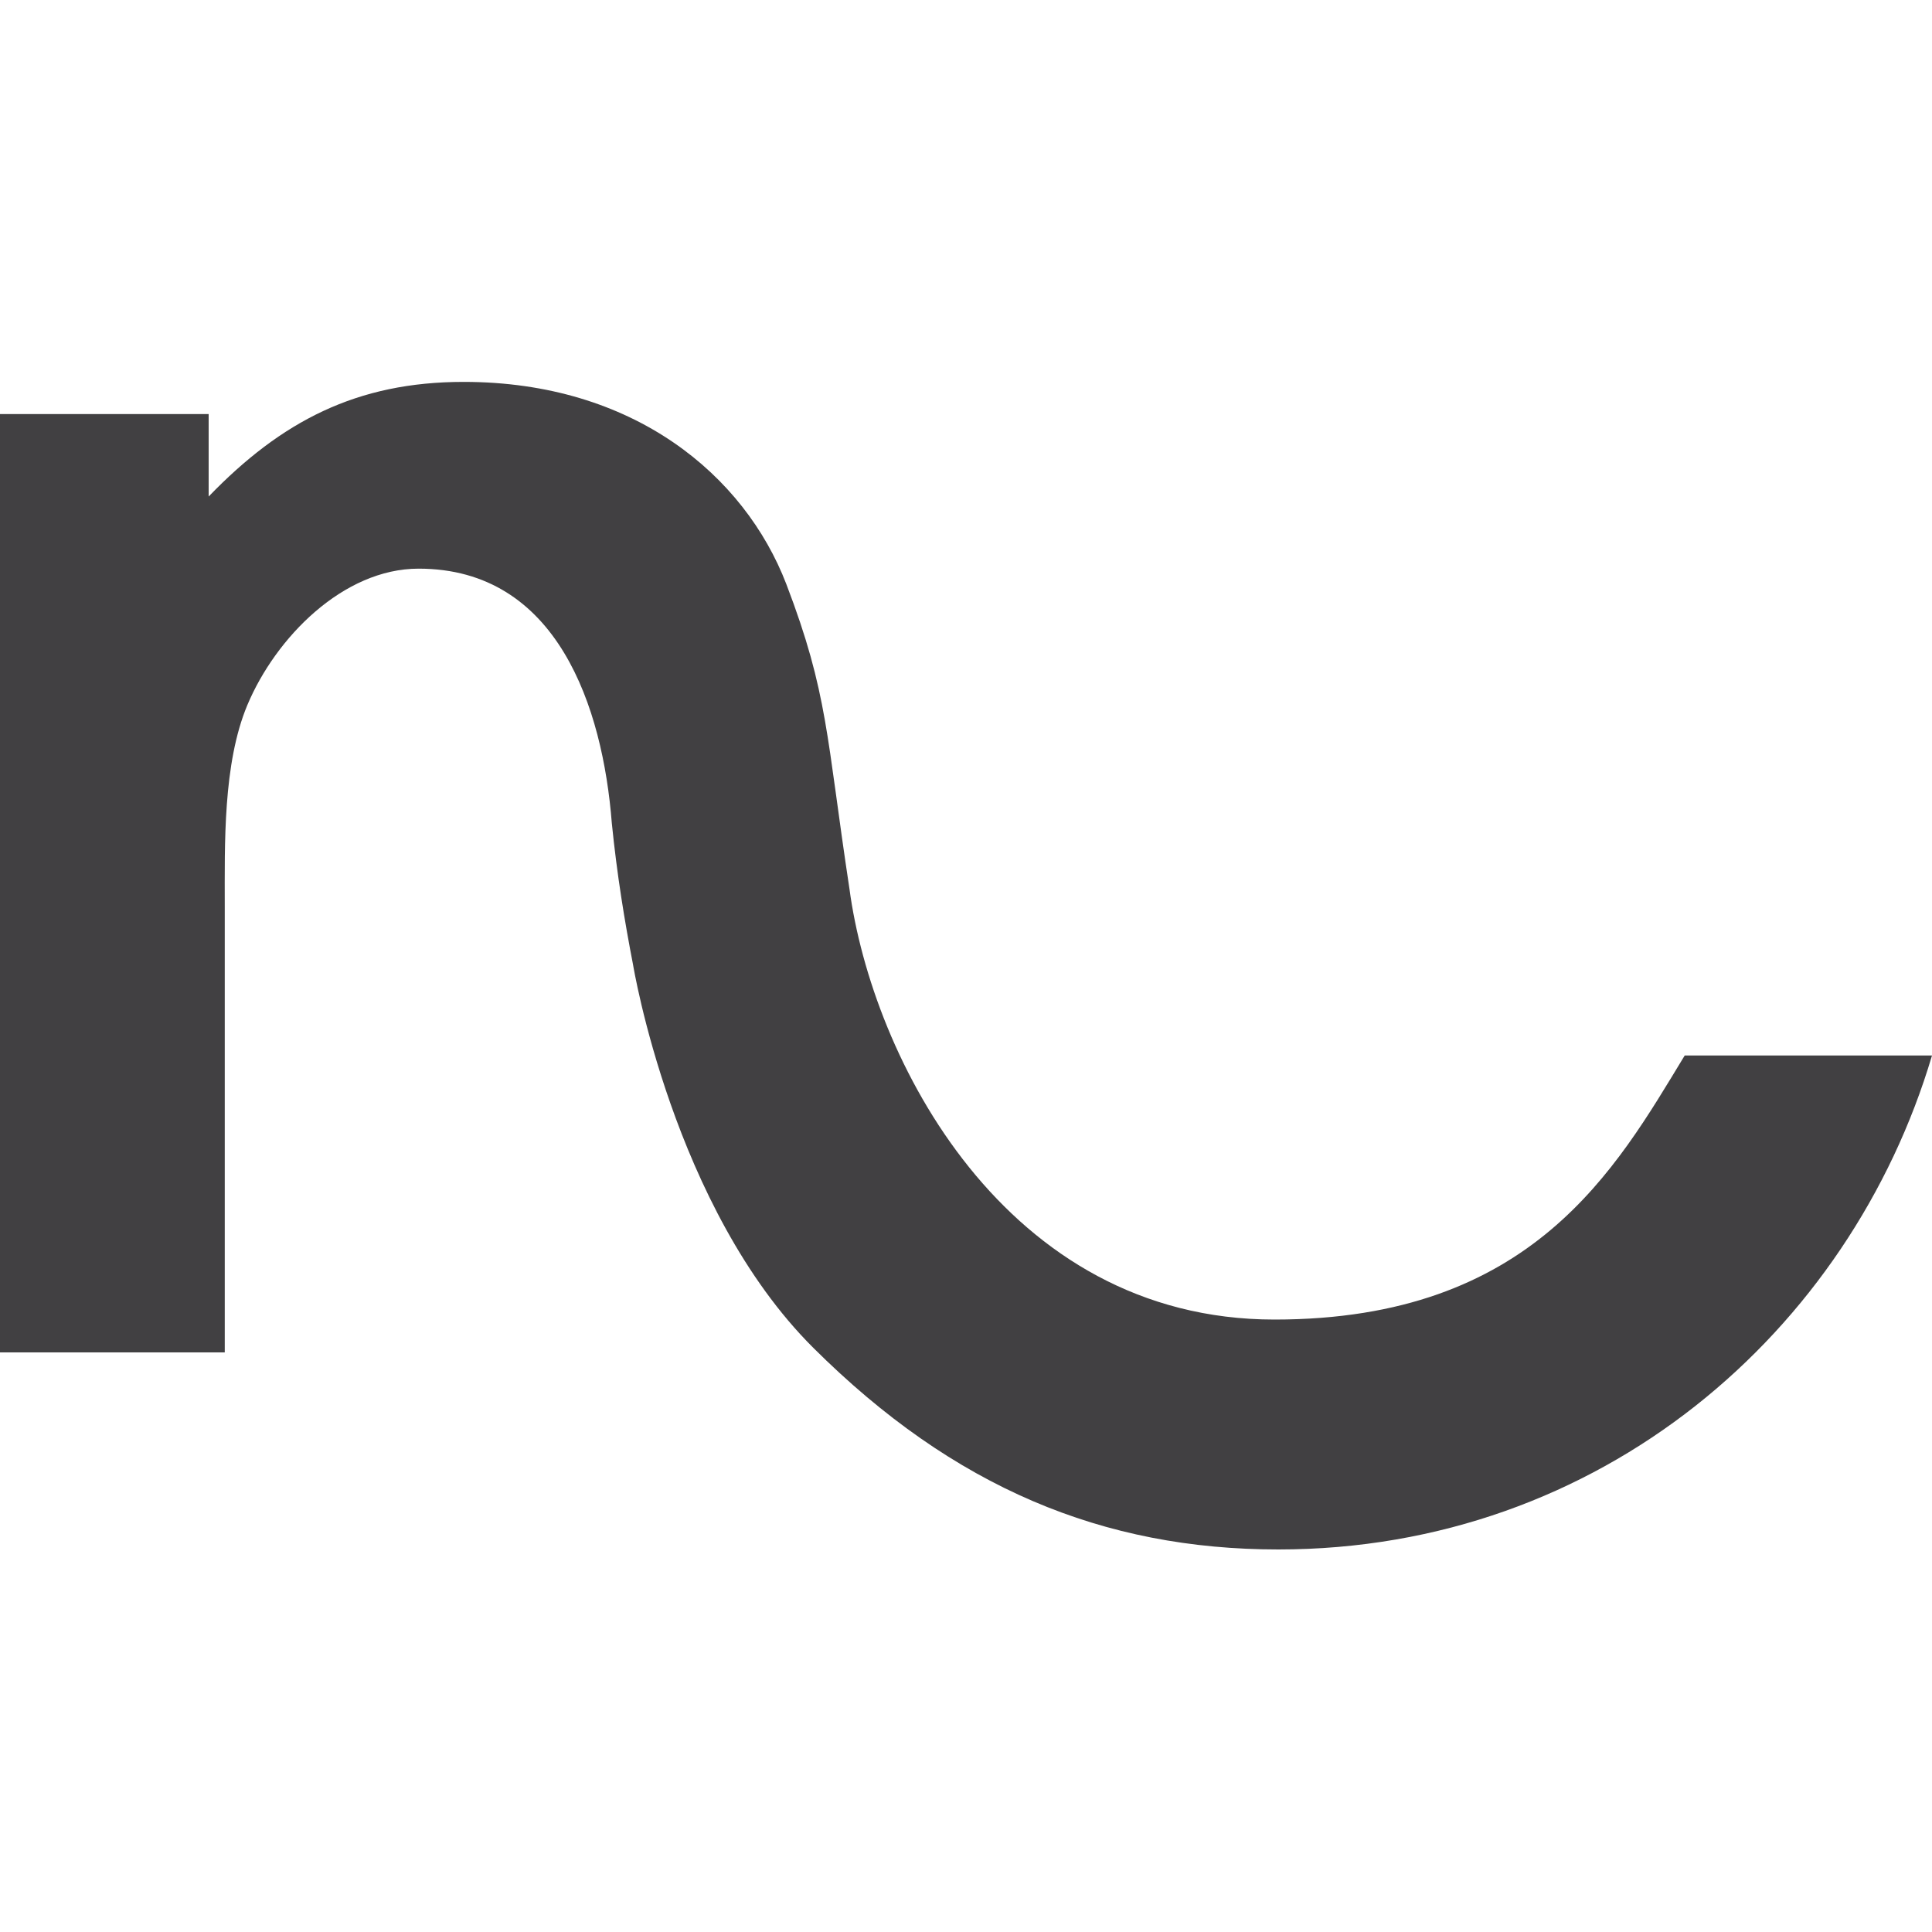
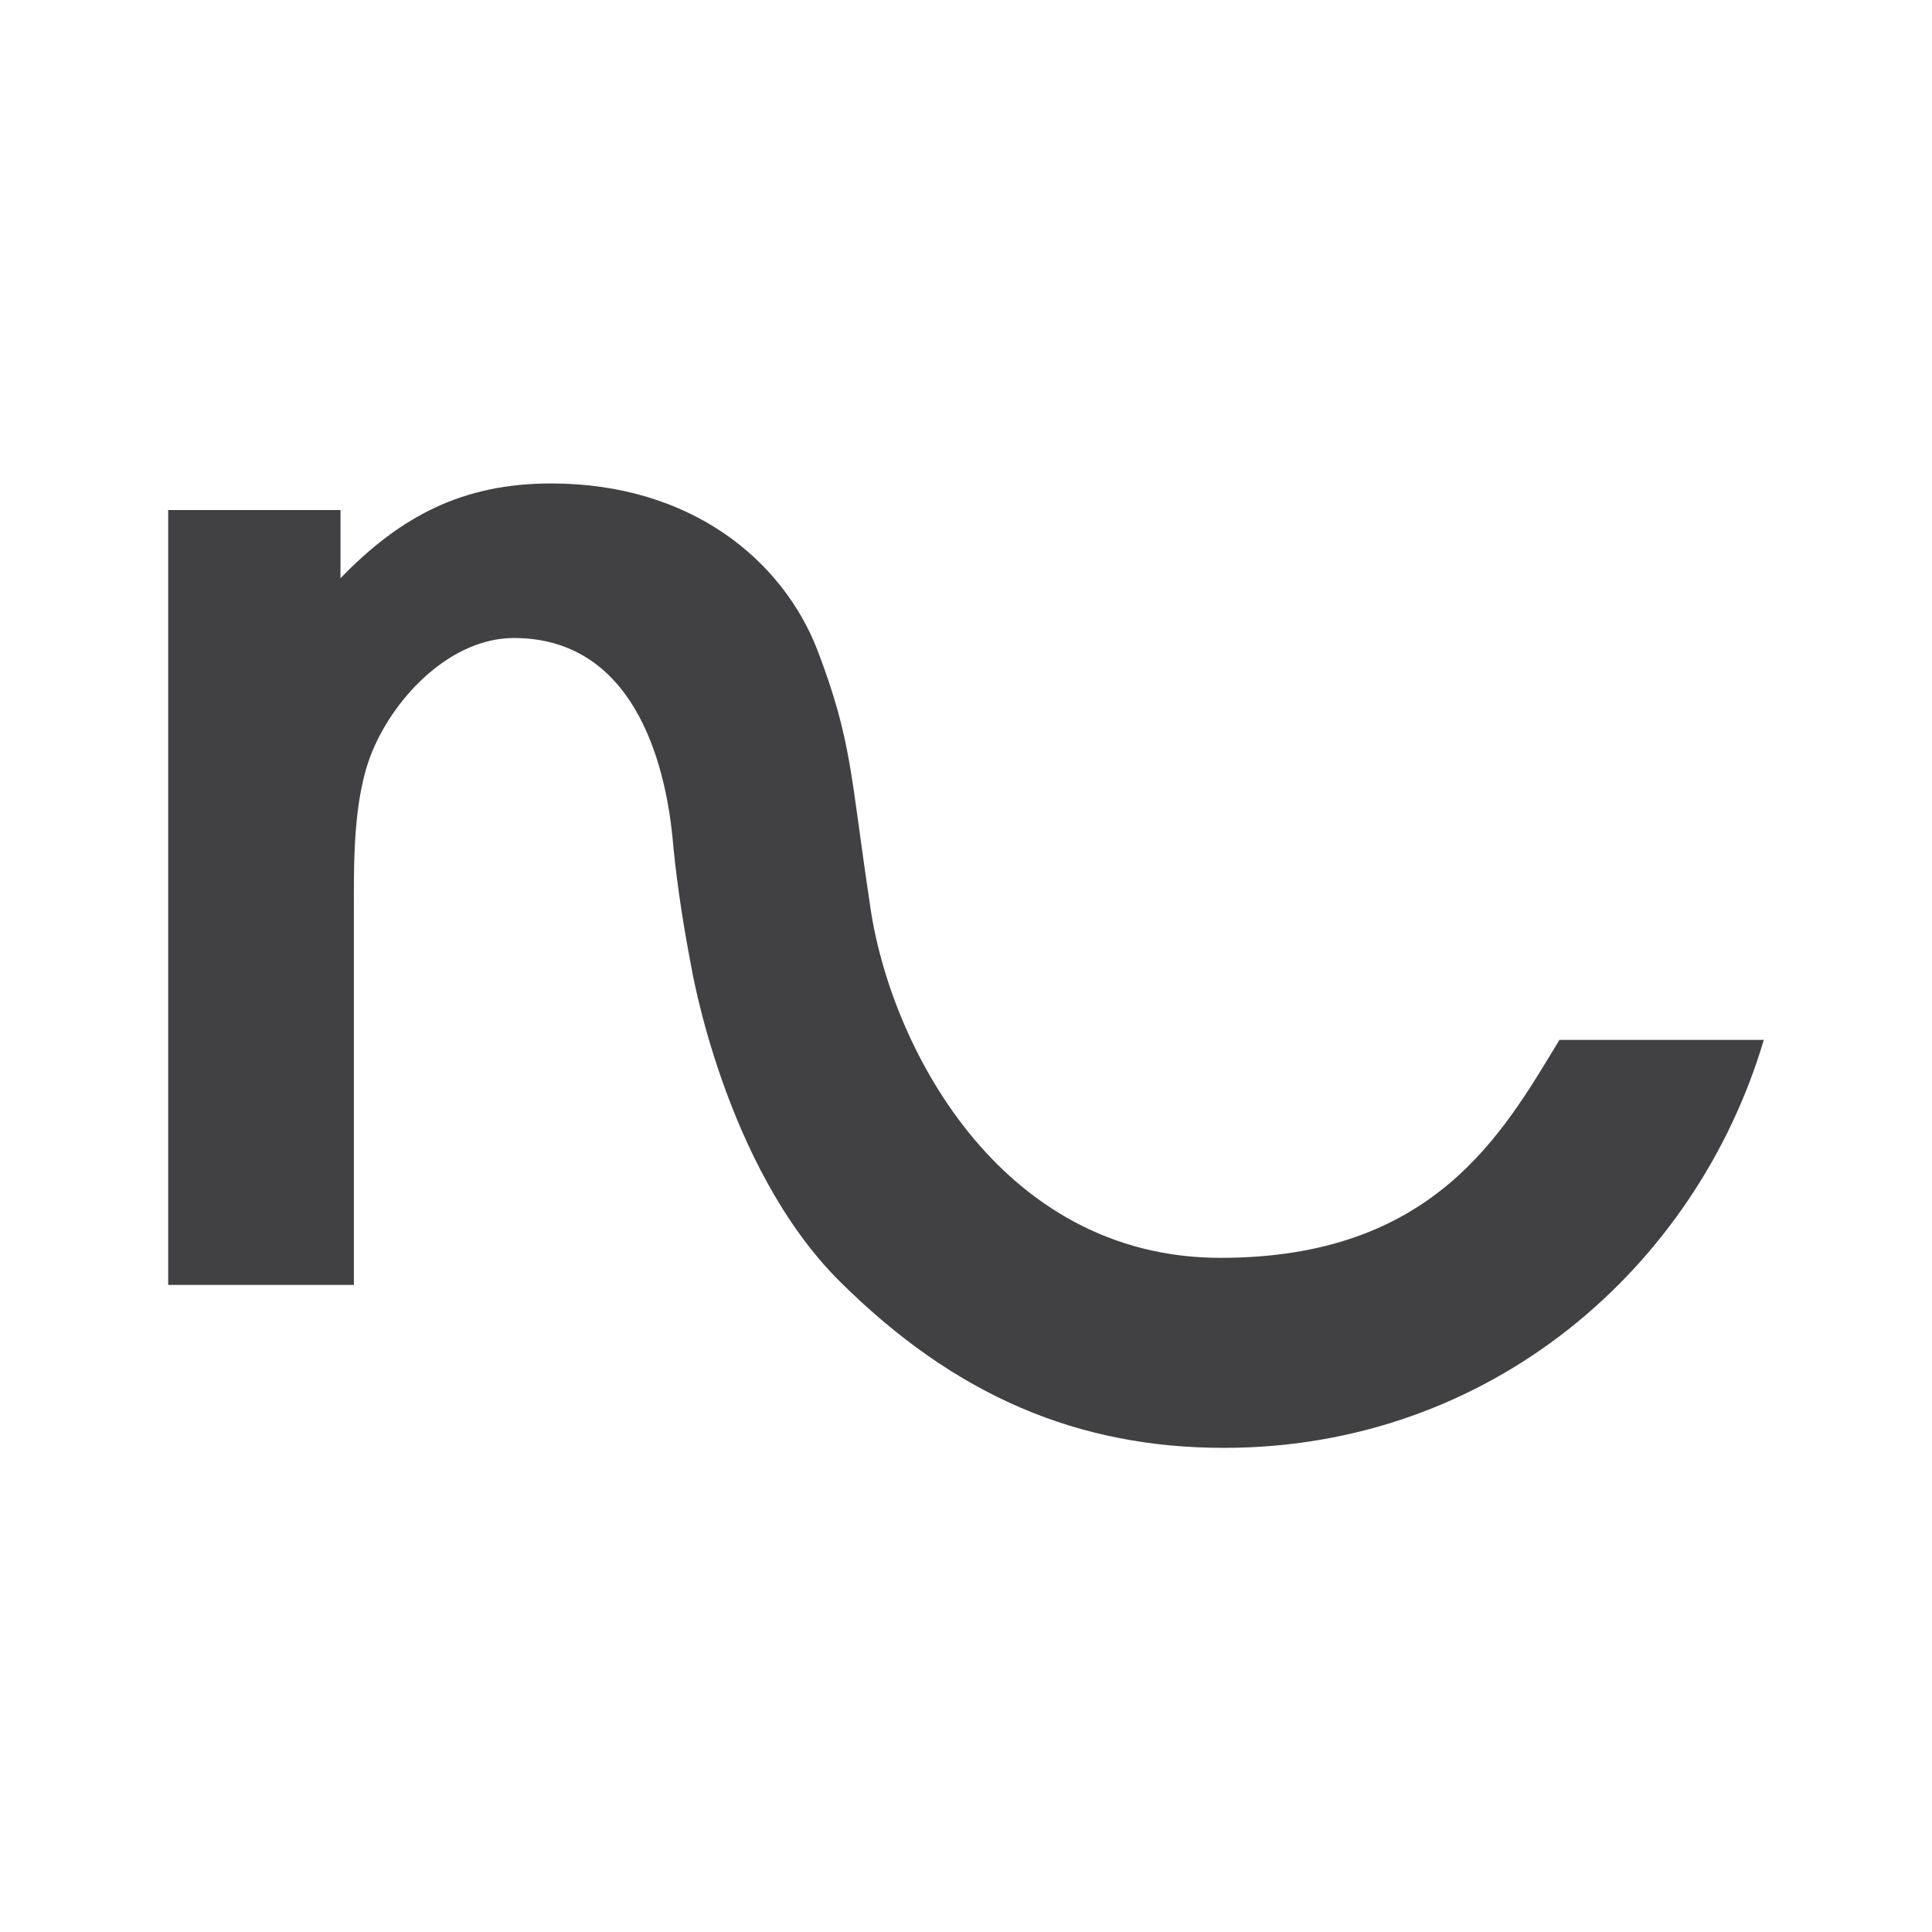
- <svg xmlns="http://www.w3.org/2000/svg" version="1.1" id="Layer_1" x="0px" y="0px" viewBox="0 0 300 300" style="enable-background:new 0 0 300 300;" xml:space="preserve">
-   <style type="text/css">
- 	.st0{fill:#414042;}
- </style>
-   <path id="XMLID_1_" class="st0" d="M198.5,240.6c50.1,0,88.8-33.9,101.5-76.7h-38.4c-10.7,17.6-23.6,41-63.7,41  c-41.9,0-62.5-40.7-66-66.9c-3.6-23.7-3.3-30.3-9.8-47.3c-6.5-16.9-23.7-31.4-50.1-31.4c-16.6,0-28.3,6.1-39.6,17.8V64.3H0V210h34.9  v-69.3c0-9.6-0.3-22.1,3.5-31.2C42.8,99,53.3,88.3,65,88.3c21.6,0,28.6,21.6,30,39.5c0.8,8,2,15.3,3.3,22c0,0,6.2,37.8,28,59.5  S171.3,240.6,198.5,240.6" />
+ <svg xmlns="http://www.w3.org/2000/svg" version="1.1" id="Layer_1" x="0px" y="0px" viewBox="-29 -119 850 850" enable-background="new -29 -119 850 850" xml:space="preserve">
+   <path id="XMLID_1_" fill="#414042" d="M509.5,518c117.2,0,207.8-79.3,237.5-179.5h-89.9c-25,41.2-55.2,95.9-149.1,95.9  c-98,0-146.3-95.2-154.4-156.5c-8.4-55.5-7.7-70.9-22.9-110.7c-15.2-39.5-55.5-73.5-117.2-73.5c-38.8,0-66.2,14.3-92.7,41.7v-30H45  v340.9h81.7V284.3c0-22.5-0.7-51.7,8.2-73c10.3-24.6,34.9-49.6,62.2-49.6c50.5,0,66.9,50.5,70.2,92.4c1.9,18.7,4.7,35.8,7.7,51.5  c0,0,14.5,88.5,65.5,139.2S445.8,518,509.5,518" />
</svg>
